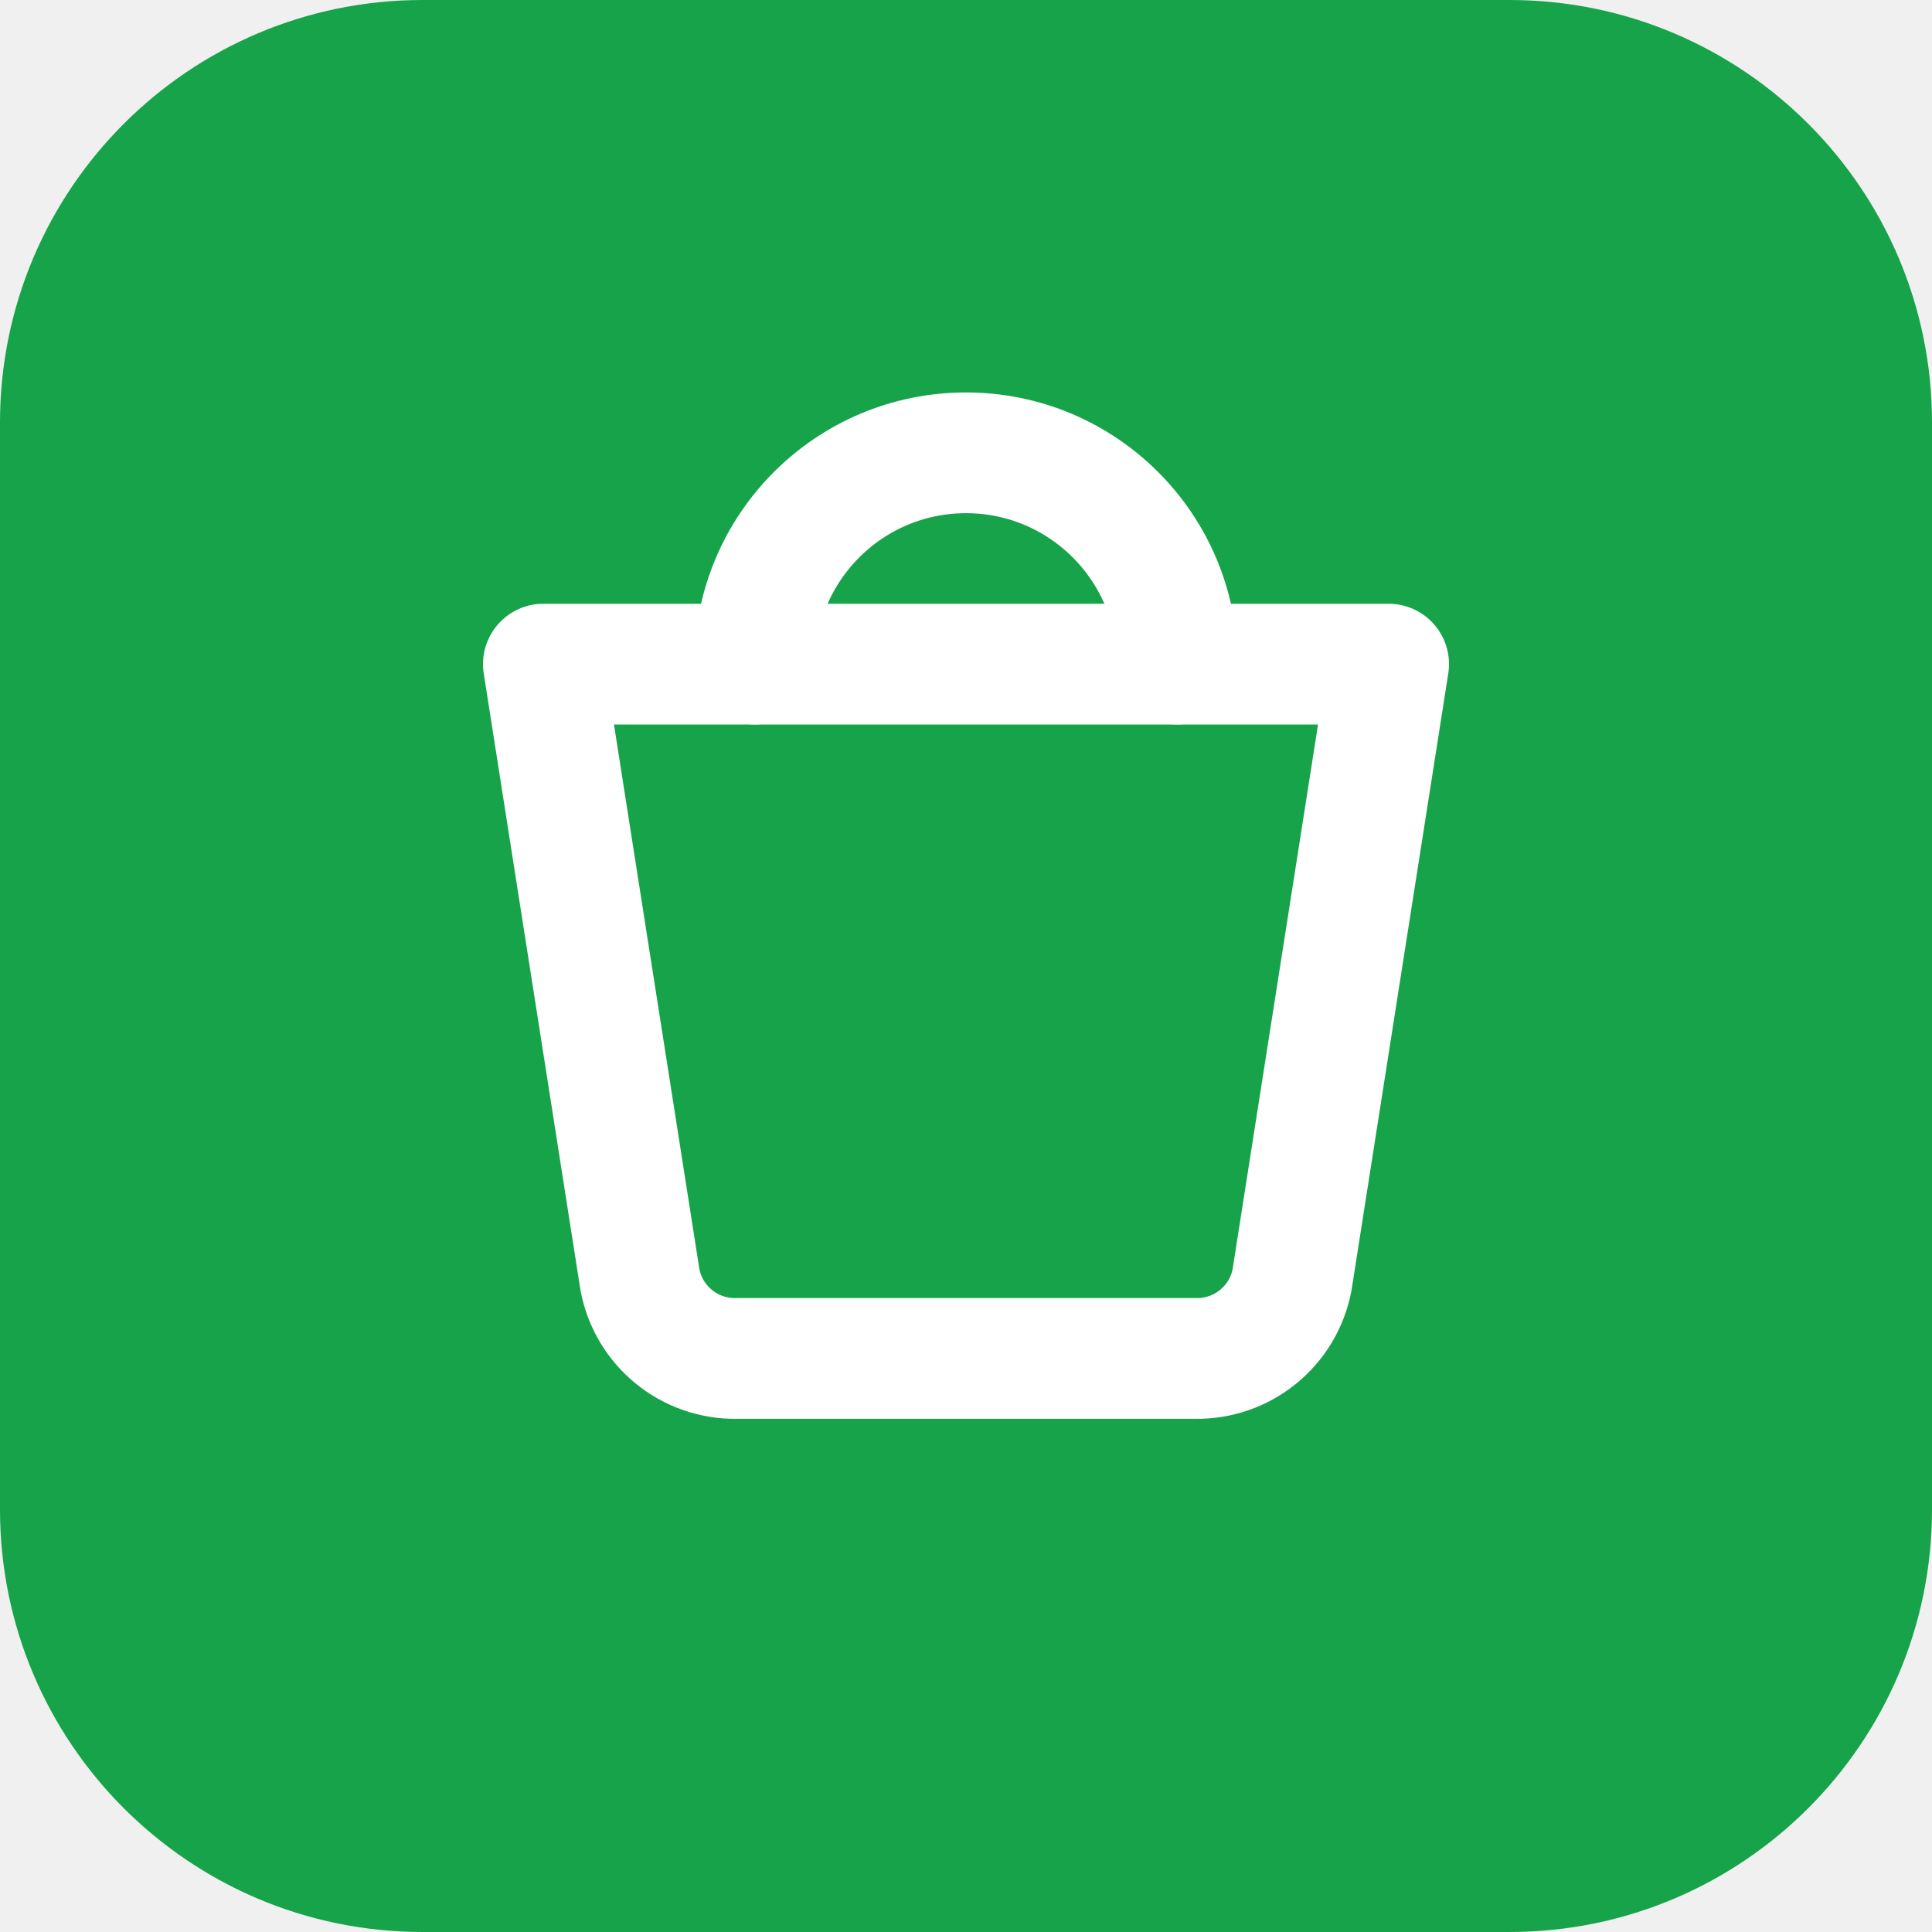
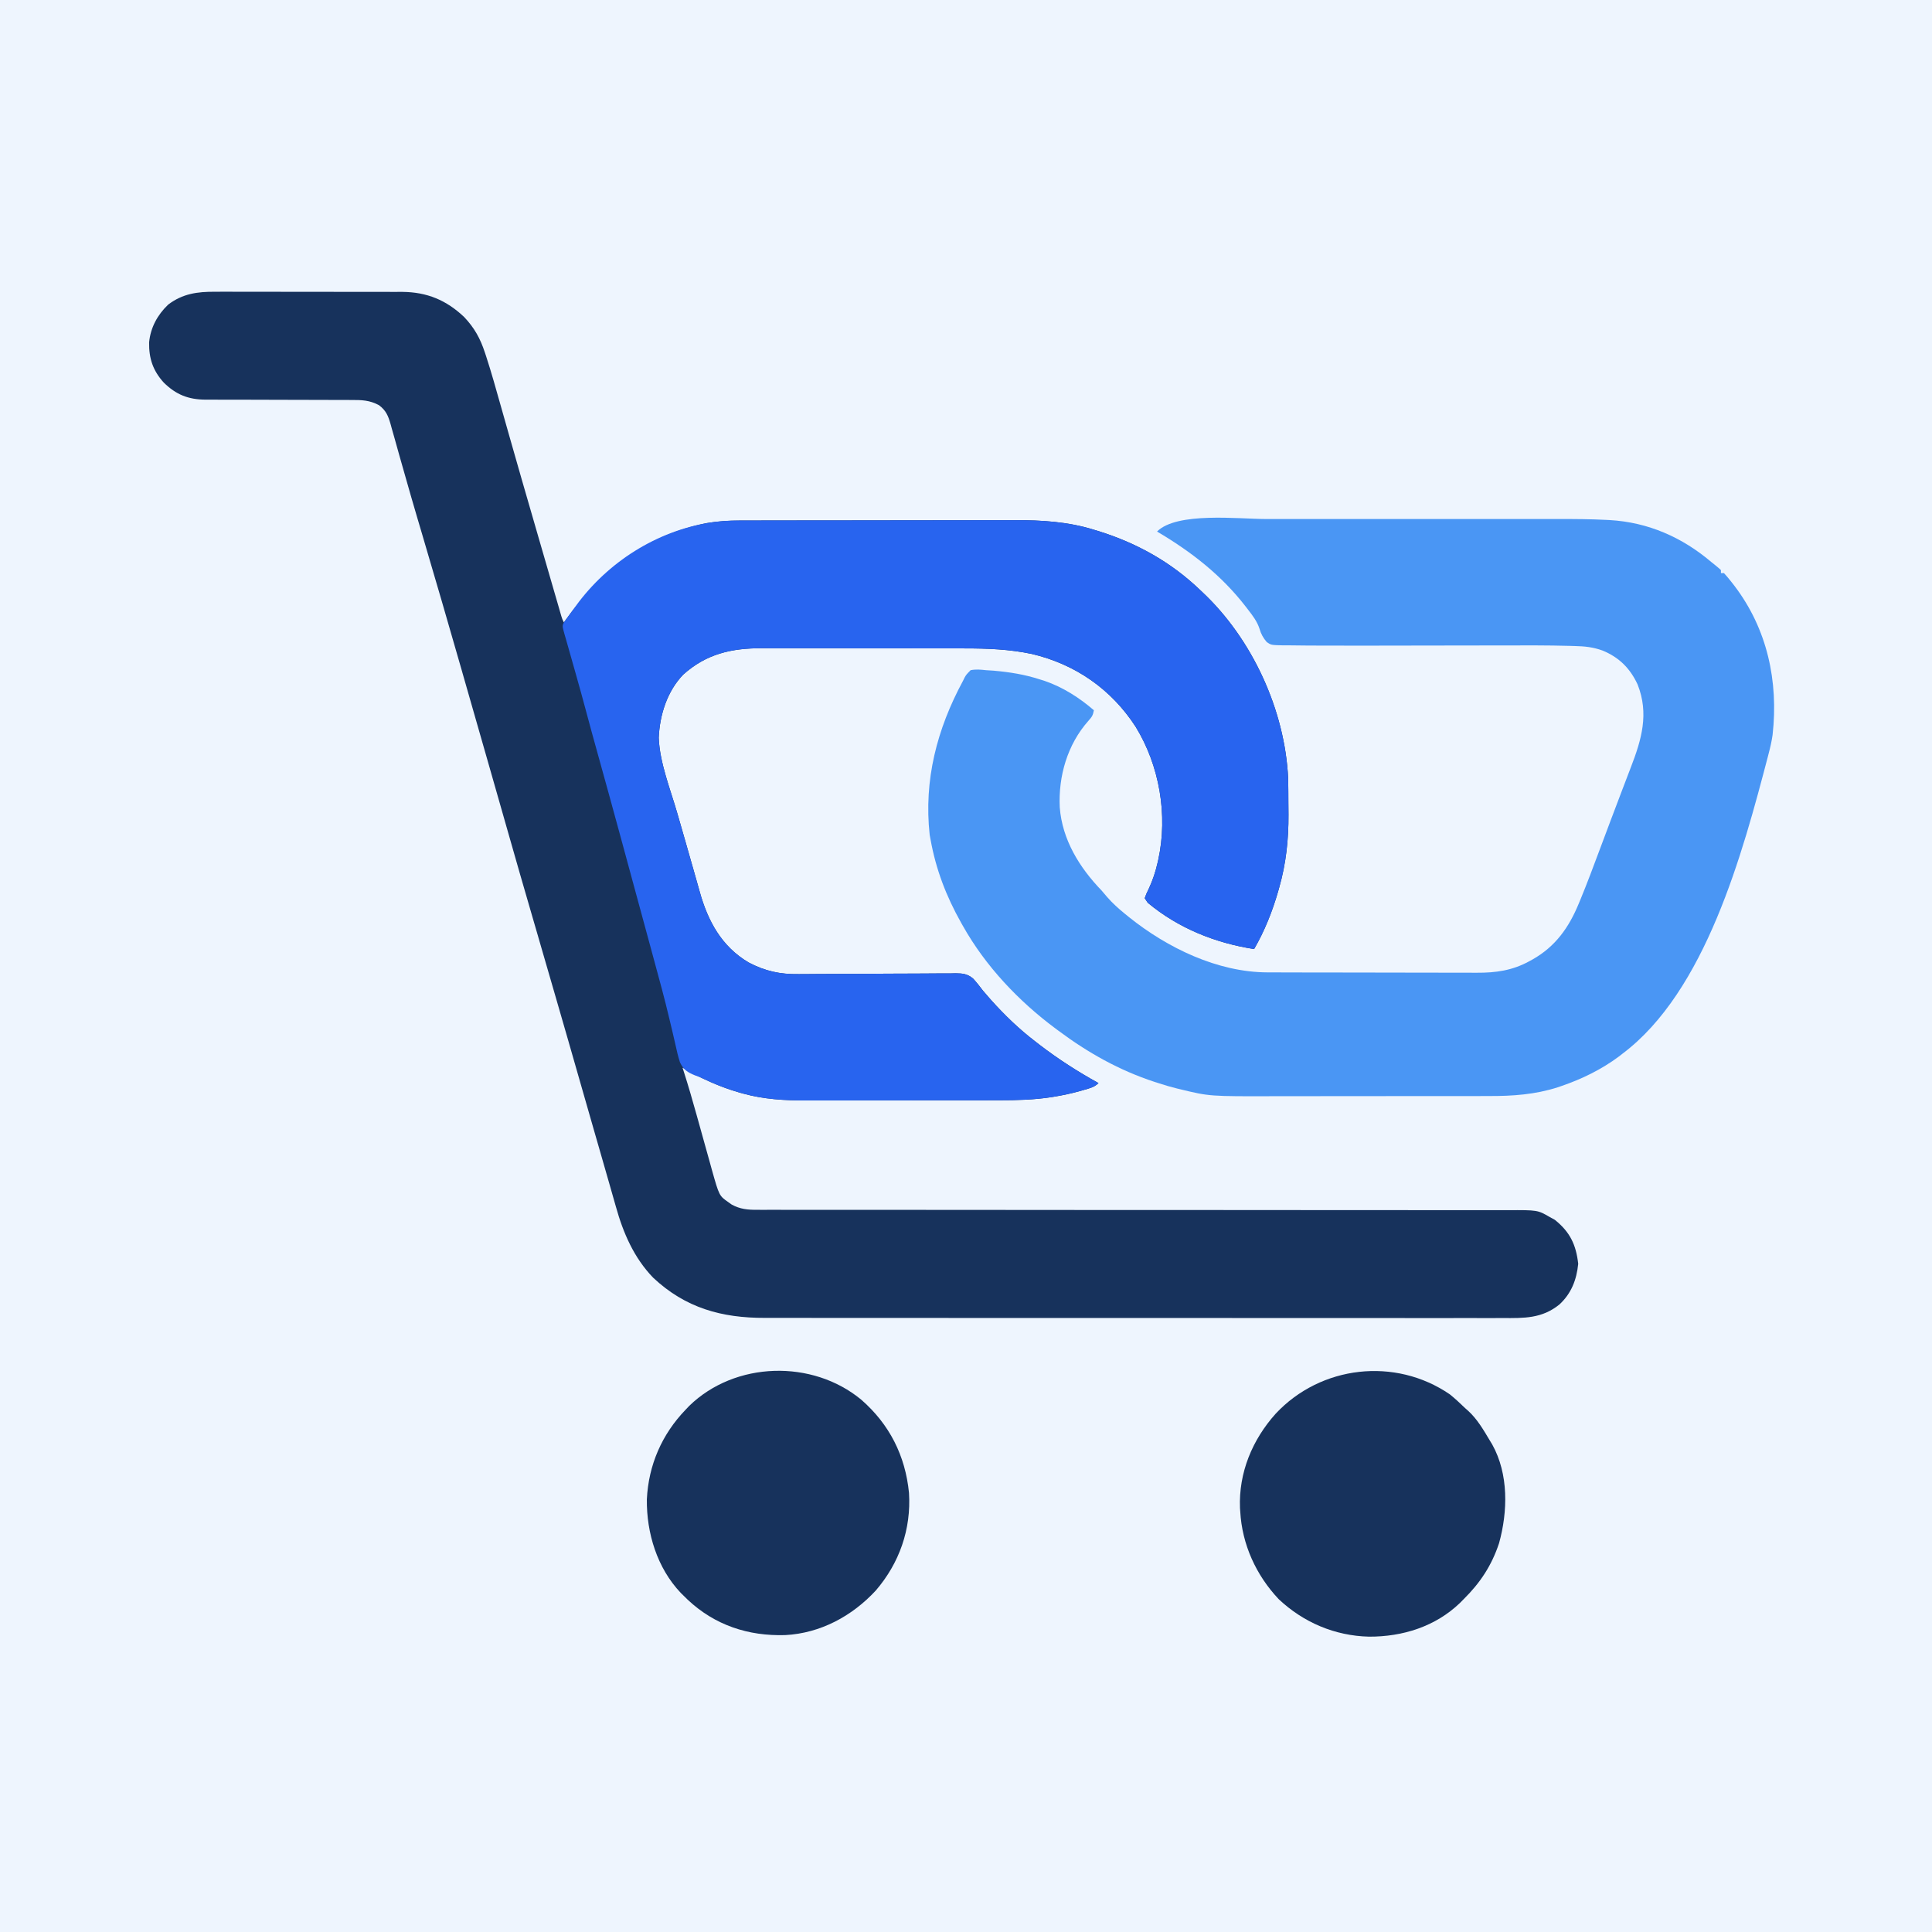
- <svg xmlns="http://www.w3.org/2000/svg" viewBox="0 0 32 32">
-   <rect width="32" height="32" rx="7" fill="#16a34a" />
-   <path d="M9 11h14l-1.6 10.2a1.6 1.6 0 0 1-1.6 1.3h-7.6a1.6 1.6 0 0 1-1.6-1.3L9 11Z" fill="none" stroke="#fff" stroke-width="2" stroke-linejoin="round" />
-   <path d="M12.5 11a3.5 3.5 0 0 1 7 0" fill="none" stroke="#fff" stroke-width="2" stroke-linecap="round" />
+ <svg xmlns="http://www.w3.org/2000/svg" version="1.1" width="512" height="512" viewBox="0 0 1254 1254">
+   <path d="M0 0 C413.82 0 827.64 0 1254 0 C1254 413.82 1254 827.64 1254 1254 C840.18 1254 426.36 1254 0 1254 C0 840.18 0 426.36 0 0 Z " fill="#EEF5FE" transform="translate(0,0)" />
+   <path d="M0 0 C1.43 -0.01 2.86 -0.01 4.29 -0.02 C8.13 -0.04 11.98 -0.03 15.82 -0.01 C19.87 0.01 23.92 -0 27.96 -0.01 C34.76 -0.01 41.55 0.01 48.35 0.03 C56.17 0.07 63.99 0.07 71.82 0.05 C79.38 0.03 86.95 0.04 94.51 0.06 C97.71 0.06 100.92 0.06 104.12 0.06 C107.9 0.05 111.68 0.06 115.46 0.09 C117.48 0.1 119.51 0.09 121.54 0.08 C137.55 0.24 150.07 5.43 161.66 16.44 C168.28 23.44 172.08 30.32 175.08 39.46 C175.21 39.84 175.21 39.84 175.86 41.81 C179.32 52.43 182.32 63.19 185.35 73.94 C185.95 76.04 186.54 78.15 187.14 80.25 C188.32 84.41 189.5 88.57 190.68 92.73 C196.25 112.4 201.93 132.03 207.63 151.66 C208.5 154.69 209.38 157.73 210.26 160.76 C212.37 168.04 214.49 175.33 216.6 182.61 C217.9 187.09 219.2 191.58 220.5 196.07 C221.14 198.27 221.78 200.47 222.42 202.67 C222.7 203.67 222.99 204.66 223.29 205.69 C223.55 206.58 223.81 207.48 224.07 208.41 C224.3 209.18 224.52 209.95 224.75 210.75 C225.35 212.63 225.35 212.63 226.35 214.63 C226.59 214.29 226.59 214.29 227.82 212.58 C250.96 180.44 279.59 158.07 319.11 150.14 C326.12 149.04 333.01 148.48 340.1 148.49 C340.94 148.49 341.77 148.48 342.63 148.48 C345.4 148.47 348.17 148.47 350.93 148.47 C352.93 148.47 354.92 148.46 356.92 148.45 C362.32 148.44 367.73 148.44 373.14 148.43 C376.52 148.43 379.91 148.42 383.3 148.42 C393.92 148.41 404.55 148.4 415.17 148.39 C427.38 148.39 439.6 148.37 451.81 148.34 C461.28 148.32 470.75 148.31 480.23 148.31 C485.87 148.31 491.51 148.3 497.15 148.28 C502.47 148.27 507.79 148.26 513.11 148.27 C515.04 148.27 516.98 148.27 518.91 148.26 C536.13 148.18 553.75 149.26 570.29 154.44 C571.15 154.7 572.01 154.96 572.9 155.23 C598.01 162.98 620.37 175.39 639.35 193.63 C639.84 194.09 640.33 194.55 640.84 195.03 C673.13 225.34 694.37 271.55 696.46 315.91 C696.51 318.27 696.54 320.63 696.55 322.99 C696.56 323.87 696.56 324.74 696.57 325.64 C696.58 327.48 696.59 329.32 696.59 331.16 C696.6 333.9 696.63 336.64 696.66 339.38 C696.76 355.43 695.09 371.16 690.66 386.63 C690.54 387.08 690.54 387.08 689.9 389.35 C686.12 402.39 681.16 414.89 674.35 426.63 C649.09 422.71 625.18 413.11 605.35 396.63 C604.69 395.64 604.03 394.65 603.35 393.63 C604.33 390.87 604.33 390.87 605.97 387.51 C608.52 382.03 610.32 376.64 611.66 370.76 C611.82 370.07 611.98 369.38 612.14 368.67 C618.48 339.76 612.97 307.56 597.46 282.34 C581.69 257.97 558.26 241.72 530.1 235.1 C515.61 232.02 501.06 231.48 486.29 231.49 C484.72 231.48 483.15 231.48 481.58 231.48 C477.36 231.47 473.14 231.46 468.92 231.46 C466.27 231.46 463.63 231.46 460.98 231.46 C451.74 231.45 442.49 231.45 433.24 231.45 C424.65 231.45 416.07 231.44 407.48 231.42 C400.07 231.41 392.67 231.4 385.26 231.4 C380.86 231.4 376.45 231.4 372.04 231.39 C367.89 231.38 363.75 231.38 359.6 231.39 C358.09 231.39 356.58 231.39 355.06 231.38 C335.23 231.3 318.85 234.99 303.79 248.51 C293.32 259.42 288.57 274.65 287.91 289.51 C288.57 305.89 295.48 322.87 299.97 338.51 C300.15 339.12 300.15 339.12 301.05 342.25 C302.49 347.24 303.92 352.24 305.36 357.23 C307.15 363.45 308.93 369.68 310.69 375.91 C311.56 379 312.44 382.09 313.32 385.18 C313.71 386.53 314.09 387.89 314.46 389.24 C319.76 408.38 328.7 424.98 346.27 435.35 C356.93 440.97 366.74 443.09 378.75 442.9 C379.93 442.9 381.12 442.89 382.34 442.89 C384.9 442.87 387.46 442.85 390.02 442.83 C394.07 442.79 398.12 442.78 402.18 442.77 C413.69 442.76 425.21 442.72 436.72 442.61 C443.1 442.55 449.48 442.53 455.86 442.54 C459.23 442.55 462.59 442.54 465.96 442.48 C469.71 442.42 473.46 442.43 477.21 442.45 C477.76 442.44 477.76 442.44 480.55 442.36 C485.32 442.44 488.22 442.7 491.97 445.79 C494.26 448.31 496.32 450.9 498.35 453.63 C499.53 455.02 500.72 456.4 501.93 457.76 C502.49 458.4 503.05 459.04 503.63 459.71 C512.39 469.49 521.9 478.67 532.35 486.63 C533.28 487.35 534.21 488.07 535.16 488.82 C547.29 498.11 559.98 506.26 573.35 513.63 C570.61 516.37 567.48 517.02 563.85 518.07 C563.1 518.29 562.35 518.51 561.57 518.73 C556.11 520.26 550.63 521.45 545.04 522.38 C544.69 522.44 544.69 522.44 542.94 522.73 C531.67 524.48 520.42 524.78 509.03 524.78 C507.53 524.78 506.03 524.78 504.53 524.79 C500.48 524.8 496.44 524.8 492.39 524.8 C489.86 524.8 487.32 524.8 484.79 524.8 C475.91 524.81 467.03 524.82 458.16 524.82 C449.93 524.82 441.7 524.83 433.47 524.84 C426.37 524.86 419.26 524.86 412.16 524.86 C407.94 524.86 403.71 524.86 399.49 524.87 C395.51 524.88 391.53 524.88 387.55 524.88 C386.1 524.87 384.65 524.88 383.21 524.88 C369.75 524.94 356.01 524.11 342.97 520.51 C342.59 520.4 342.59 520.4 340.63 519.87 C327.54 516.15 315.08 510.48 303.35 503.63 C303.61 504.43 303.87 505.23 304.14 506.06 C307.11 515.33 309.8 524.66 312.42 534.04 C312.78 535.35 313.15 536.66 313.52 537.97 C315.04 543.4 316.55 548.84 318.06 554.27 C318.99 557.64 319.93 561 320.88 564.36 C321.4 566.24 321.92 568.11 322.43 569.99 C327.17 586.8 327.17 586.8 333.22 591.01 C333.86 591.47 334.5 591.93 335.15 592.4 C340.75 595.53 345.83 595.92 352.07 595.88 C352.94 595.88 353.81 595.89 354.71 595.89 C357.63 595.9 360.56 595.89 363.48 595.88 C365.59 595.88 367.71 595.89 369.82 595.89 C375.64 595.9 381.45 595.9 387.27 595.89 C393.54 595.88 399.81 595.89 406.08 595.9 C416.95 595.91 427.82 595.91 438.68 595.91 C455.13 595.9 471.58 595.92 488.03 595.93 C494.63 595.94 501.23 595.95 507.83 595.95 C508.57 595.95 509.3 595.95 510.06 595.95 C527.52 595.97 544.97 595.98 562.43 595.99 C562.81 595.99 562.81 595.99 564.75 595.99 C582.57 596 600.39 596.01 618.21 596.01 C618.59 596.01 618.59 596.01 620.53 596.01 C624.39 596.01 628.26 596.01 632.12 596.01 C632.5 596.01 632.5 596.01 634.43 596.01 C635.98 596.01 637.52 596.01 639.06 596.01 C664.53 596.02 690 596.03 715.47 596.06 C719.07 596.07 722.67 596.07 726.27 596.08 C726.62 596.08 726.62 596.08 728.41 596.08 C739.8 596.09 751.19 596.09 762.59 596.08 C774.04 596.07 785.49 596.08 796.94 596.1 C803.14 596.11 809.34 596.12 815.54 596.1 C821.22 596.09 826.9 596.1 832.58 596.12 C834.63 596.12 836.69 596.12 838.74 596.11 C858.4 596.02 858.4 596.02 866.35 600.63 C867.4 601.21 868.45 601.79 869.54 602.38 C879.42 610.29 883.33 618.59 884.72 630.94 C883.67 641.34 880.23 650.19 872.54 657.31 C861.17 666.54 849.55 666.2 835.59 666.13 C833.46 666.14 831.32 666.14 829.19 666.15 C823.34 666.16 817.48 666.15 811.63 666.14 C805.31 666.13 799 666.14 792.68 666.15 C781.02 666.16 769.37 666.16 757.71 666.14 C746.94 666.13 736.17 666.12 725.39 666.13 C724.68 666.13 723.96 666.13 723.23 666.13 C720.32 666.13 717.42 666.13 714.52 666.13 C687.29 666.14 660.06 666.12 632.83 666.1 C608.66 666.07 584.49 666.07 560.32 666.08 C554.13 666.08 547.95 666.08 541.76 666.08 C541.38 666.08 541.38 666.08 539.45 666.09 C519.24 666.09 499.02 666.09 478.81 666.08 C476.63 666.07 474.45 666.07 472.28 666.07 C470.83 666.07 469.39 666.07 467.95 666.07 C457.19 666.06 446.43 666.07 435.67 666.07 C423.42 666.08 411.18 666.07 398.93 666.05 C392.69 666.04 386.45 666.03 380.2 666.04 C374.48 666.05 368.76 666.04 363.03 666.02 C360.97 666.02 358.91 666.02 356.84 666.03 C328.76 666.11 305.22 659.59 284.29 639.94 C271.82 627.02 264.84 610.88 260.1 593.82 C259.7 592.42 259.3 591.02 258.9 589.62 C257.95 586.32 257.01 583.01 256.07 579.7 C254.02 572.45 251.93 565.21 249.83 557.97 C249.01 555.12 248.19 552.28 247.37 549.43 C247.16 548.72 246.96 548 246.74 547.26 C240.8 526.66 234.89 506.05 229.01 485.43 C226.4 476.29 223.77 467.16 221.1 458.05 C217.88 447.05 214.7 436.04 211.52 425.03 C211.08 423.5 210.64 421.97 210.19 420.44 C209.97 419.66 209.74 418.87 209.51 418.07 C208.29 413.86 207.07 409.66 205.84 405.46 C200.48 387.17 195.25 368.84 190.02 350.51 C188.8 346.23 187.58 341.95 186.36 337.68 C184.49 331.13 182.62 324.58 180.75 318.04 C180.64 317.66 180.64 317.66 180.1 315.76 C179.23 312.7 178.35 309.64 177.48 306.58 C171.91 287.07 166.32 267.57 160.72 248.07 C160.45 247.11 160.18 246.16 159.9 245.18 C151.49 215.89 143.01 186.62 134.35 157.4 C133.56 154.72 132.76 152.03 131.97 149.35 C131.77 148.69 131.58 148.04 131.38 147.37 C128.63 138.06 125.94 128.73 123.3 119.39 C122.02 114.88 120.73 110.37 119.45 105.86 C118.44 102.29 117.45 98.73 116.46 95.16 C115.85 93.03 115.24 90.89 114.64 88.76 C114.37 87.8 114.11 86.84 113.85 85.85 C112.31 80.55 110.91 77.06 106.35 73.63 C100.27 70.35 95.06 70.21 88.23 70.25 C87.13 70.24 86.04 70.24 84.9 70.23 C82.53 70.22 80.15 70.22 77.77 70.22 C74.01 70.22 70.24 70.21 66.47 70.19 C58.47 70.16 50.47 70.14 42.47 70.13 C33.21 70.12 23.94 70.1 14.68 70.05 C10.98 70.04 7.27 70.04 3.57 70.05 C1.29 70.04 -0.99 70.03 -3.27 70.02 C-4.3 70.02 -5.32 70.03 -6.37 70.03 C-17.47 69.94 -25.43 66.75 -33.34 58.97 C-40.36 51.26 -43.06 43.27 -42.86 32.8 C-41.93 23.23 -37.43 14.98 -30.53 8.38 C-21.19 1.23 -11.45 -0.1 0 0 Z " fill="#17325C" transform="translate(139.6501,189.3689)" />
+   <path d="M0 0 C2.28 -0 4.55 -0 6.83 -0.01 C12.96 -0.01 19.1 -0.01 25.23 -0 C31.68 -0 38.13 -0 44.58 -0.01 C56.1 -0.01 67.62 -0.01 79.14 -0 C89.55 0 99.95 0 110.36 -0 C122.49 -0.01 134.63 -0.01 146.77 -0.01 C153.17 -0 159.58 -0 165.98 -0.01 C172.01 -0.01 178.03 -0.01 184.06 -0 C186.26 -0 188.45 -0 190.65 -0 C200.86 -0.01 211.04 0.05 221.24 0.57 C221.99 0.6 222.74 0.64 223.51 0.68 C248.63 2.13 270.76 11.91 289.78 28.13 C290.42 28.64 291.06 29.15 291.72 29.67 C293.11 30.77 294.45 31.94 295.78 33.13 C295.78 33.79 295.78 34.45 295.78 35.13 C296.44 35.13 297.1 35.13 297.78 35.13 C299.58 37.13 301.25 39.13 302.9 41.25 C303.39 41.88 303.88 42.51 304.39 43.16 C325.88 71.34 333.2 105.24 329.31 140.14 C328.73 144.21 327.83 148.16 326.78 152.13 C326.61 152.8 326.43 153.48 326.26 154.17 C309.82 216.88 285.9 306.52 231.78 347.13 C231.41 347.42 231.41 347.42 229.54 348.88 C218.29 357.27 205.4 363.57 192.15 368.07 C191.37 368.34 190.58 368.61 189.77 368.89 C175.11 373.58 160.52 374.58 145.24 374.53 C143.34 374.54 141.45 374.55 139.55 374.55 C134.46 374.57 129.36 374.57 124.27 374.57 C119.99 374.56 115.7 374.57 111.42 374.57 C101.31 374.59 91.19 374.59 81.07 374.58 C70.7 374.56 60.33 374.58 49.96 374.6 C41 374.63 32.04 374.63 23.07 374.63 C17.75 374.62 12.42 374.63 7.09 374.64 C-36.09 374.77 -36.09 374.77 -55.22 370.13 C-55.92 369.96 -56.63 369.79 -57.35 369.62 C-61.15 368.68 -64.88 367.6 -68.6 366.38 C-69.68 366.04 -70.76 365.69 -71.87 365.34 C-94.65 357.89 -115.07 346.43 -134.22 332.13 C-134.83 331.68 -135.44 331.23 -136.06 330.77 C-160.11 312.88 -181.48 290.33 -196.22 264.13 C-196.62 263.44 -197.01 262.74 -197.41 262.03 C-207.05 244.88 -213.73 227.51 -217.22 208.13 C-217.41 207.09 -217.61 206.06 -217.8 204.99 C-221.66 169.37 -213.1 136.42 -196.22 105.13 C-195.86 104.4 -195.5 103.67 -195.13 102.91 C-194.01 100.97 -194.01 100.97 -191.22 98.13 C-187.81 97.43 -184.66 97.75 -181.22 98.13 C-179.61 98.23 -178.01 98.33 -176.4 98.43 C-165.95 99.34 -156.23 100.89 -146.22 104.13 C-145.15 104.47 -144.08 104.8 -142.97 105.15 C-131.25 109.22 -120.58 116.03 -111.22 124.13 C-111.84 127.46 -112.37 128.3 -114.78 131 C-128.41 146.33 -134.33 166.95 -133.37 187.13 C-131.77 208.19 -120.53 226.32 -106.22 241.13 C-105.01 242.54 -103.8 243.95 -102.6 245.38 C-99.11 249.37 -95.33 252.79 -91.22 256.13 C-90.75 256.52 -90.75 256.52 -88.35 258.47 C-63.45 278.4 -30.98 294.18 1.46 294.27 C2.77 294.28 4.07 294.28 5.42 294.29 C6.84 294.29 8.27 294.29 9.7 294.29 C11.22 294.3 12.74 294.3 14.26 294.31 C18.37 294.32 22.48 294.33 26.59 294.33 C29.17 294.33 31.74 294.34 34.31 294.34 C42.38 294.35 50.45 294.36 58.52 294.37 C67.8 294.37 77.09 294.39 86.38 294.42 C93.57 294.44 100.77 294.45 107.96 294.45 C112.25 294.45 116.54 294.46 120.83 294.48 C124.87 294.49 128.91 294.5 132.95 294.49 C134.42 294.49 135.9 294.49 137.37 294.5 C149.65 294.58 160.49 293.02 171.34 287.07 C172.06 286.67 172.79 286.28 173.53 285.87 C188.38 277.48 197.07 265.16 203.45 249.73 C203.62 249.32 203.62 249.32 204.48 247.27 C209.02 236.26 213.17 225.09 217.34 213.94 C218.22 211.61 219.09 209.27 219.97 206.94 C221.29 203.41 222.62 199.87 223.94 196.34 C226.35 189.92 228.77 183.5 231.23 177.09 C232.62 173.47 234 169.84 235.38 166.22 C236.01 164.56 236.64 162.91 237.28 161.25 C244.31 143.08 249.18 126.37 241.71 107.43 C236.84 96.93 229.69 89.77 218.92 85.37 C212.87 83.16 207.33 82.59 200.92 82.45 C199.85 82.41 198.78 82.38 197.67 82.35 C183.08 81.95 168.49 82.02 153.9 82.06 C149.71 82.07 145.53 82.07 141.34 82.08 C129.84 82.09 118.34 82.11 106.84 82.13 C96.29 82.15 85.74 82.17 75.19 82.18 C71.05 82.19 66.92 82.19 62.78 82.2 C53.85 82.23 44.91 82.22 35.97 82.16 C33.15 82.14 30.32 82.13 27.5 82.13 C23.45 82.12 19.4 82.07 15.35 82 C14.75 82.01 14.75 82.01 11.71 82.01 C3.76 81.83 3.76 81.83 0.91 79.79 C-1.28 77.24 -2.83 74.47 -3.71 71.23 C-5.29 66.48 -7.98 62.92 -11.03 59 C-11.55 58.33 -12.06 57.66 -12.59 56.96 C-28.51 36.37 -47.96 21.29 -70.22 8.13 C-57.35 -4.74 -17.31 -0.02 0 0 Z " fill="#4A96F4" transform="translate(821.2224,336.8706)" />
+   <path d="M0 0 C0.42 -0 0.42 -0 2.53 -0.01 C5.29 -0.02 8.06 -0.02 10.83 -0.02 C12.82 -0.03 14.82 -0.03 16.81 -0.04 C22.22 -0.05 27.62 -0.06 33.03 -0.06 C36.42 -0.06 39.8 -0.07 43.19 -0.07 C53.82 -0.08 64.44 -0.09 75.07 -0.1 C87.28 -0.1 99.49 -0.12 111.7 -0.15 C121.18 -0.17 130.65 -0.18 140.12 -0.18 C145.76 -0.18 151.4 -0.19 157.04 -0.21 C162.36 -0.22 167.68 -0.23 173 -0.22 C174.94 -0.22 176.87 -0.22 178.8 -0.23 C196.02 -0.31 213.65 0.77 230.18 5.95 C231.04 6.21 231.91 6.47 232.8 6.74 C257.91 14.48 280.27 26.9 299.25 45.14 C299.74 45.6 300.23 46.06 300.74 46.54 C333.03 76.85 354.27 123.06 356.35 167.42 C356.41 169.78 356.44 172.14 356.45 174.5 C356.45 175.38 356.46 176.25 356.47 177.15 C356.47 178.99 356.48 180.83 356.49 182.67 C356.5 185.41 356.53 188.15 356.56 190.89 C356.65 206.94 354.99 222.67 350.56 238.14 C350.43 238.59 350.43 238.59 349.8 240.86 C346.02 253.89 341.06 266.4 334.25 278.14 C308.98 274.22 285.07 264.62 265.25 248.14 C264.59 247.15 263.93 246.16 263.25 245.14 C264.22 242.38 264.22 242.38 265.87 239.02 C268.41 233.54 270.21 228.15 271.56 222.27 C271.72 221.58 271.88 220.89 272.04 220.18 C278.37 191.27 272.86 159.07 257.35 133.85 C241.58 109.48 218.16 93.23 190 86.61 C175.5 83.53 160.96 82.99 146.18 83 C144.61 82.99 143.04 82.99 141.47 82.99 C137.25 82.98 133.03 82.97 128.81 82.97 C126.17 82.97 123.52 82.97 120.88 82.97 C111.63 82.96 102.38 82.95 93.14 82.96 C84.55 82.96 75.96 82.95 67.37 82.93 C59.97 82.92 52.56 82.91 45.16 82.91 C40.75 82.91 36.34 82.91 31.93 82.9 C27.79 82.89 23.64 82.89 19.5 82.9 C17.98 82.9 16.47 82.89 14.96 82.89 C-4.88 82.81 -21.26 86.5 -36.32 100.02 C-46.79 110.93 -51.53 126.16 -52.19 141.02 C-51.53 157.4 -44.63 174.38 -40.13 190.02 C-39.95 190.63 -39.95 190.63 -39.05 193.76 C-37.62 198.75 -36.18 203.75 -34.75 208.74 C-32.95 214.96 -31.17 221.19 -29.42 227.42 C-28.55 230.51 -27.67 233.6 -26.78 236.69 C-26.4 238.04 -26.02 239.4 -25.64 240.75 C-20.34 259.89 -11.4 276.49 6.16 286.86 C16.83 292.48 26.64 294.6 38.64 294.41 C39.83 294.41 41.02 294.4 42.24 294.4 C44.8 294.38 47.35 294.36 49.91 294.34 C53.97 294.3 58.02 294.29 62.07 294.28 C73.59 294.27 85.1 294.23 96.62 294.12 C103 294.06 109.38 294.04 115.75 294.05 C119.12 294.06 122.48 294.05 125.85 293.99 C129.6 293.93 133.35 293.94 137.11 293.96 C137.66 293.95 137.66 293.95 140.44 293.87 C145.21 293.95 148.11 294.21 151.87 297.3 C154.16 299.82 156.22 302.41 158.25 305.14 C159.43 306.53 160.62 307.91 161.82 309.27 C162.38 309.91 162.94 310.55 163.52 311.22 C172.29 321 181.79 330.18 192.25 338.14 C193.17 338.86 194.1 339.58 195.06 340.33 C207.18 349.62 219.88 357.77 233.25 365.14 C230.51 367.88 227.37 368.53 223.75 369.58 C222.99 369.8 222.24 370.02 221.47 370.24 C216 371.77 210.53 372.96 204.93 373.89 C204.24 374.01 203.55 374.12 202.84 374.24 C191.57 375.99 180.31 376.29 168.92 376.29 C167.42 376.29 165.92 376.29 164.42 376.3 C160.38 376.3 156.33 376.31 152.29 376.31 C149.75 376.31 147.22 376.31 144.68 376.31 C135.8 376.32 126.93 376.33 118.05 376.33 C109.82 376.33 101.59 376.34 93.37 376.35 C86.26 376.36 79.16 376.37 72.06 376.37 C67.83 376.37 63.61 376.37 59.38 376.38 C55.4 376.39 51.42 376.39 47.44 376.38 C45.99 376.38 44.55 376.39 43.1 376.39 C29.64 376.45 15.91 375.62 2.87 372.02 C2.1 371.81 1.32 371.6 0.52 371.38 C-7.69 369.05 -15.7 365.95 -23.39 362.24 C-25.75 361.14 -25.75 361.14 -28.58 360.16 C-33.42 358.19 -36.08 356.54 -38.38 351.74 C-39.61 348 -40.49 344.2 -41.31 340.35 C-41.9 337.6 -42.55 334.87 -43.21 332.13 C-43.94 329.1 -44.67 326.07 -45.38 323.03 C-48.32 310.54 -51.72 298.17 -55.1 285.78 C-55.99 282.49 -56.89 279.19 -57.78 275.89 C-63.5 254.73 -69.25 233.58 -75.02 212.43 C-75.68 210.01 -76.34 207.59 -77 205.16 C-82.09 186.49 -87.21 167.82 -92.41 149.17 C-94.7 140.98 -96.94 132.79 -99.13 124.58 C-101.31 116.38 -103.57 108.21 -105.89 100.05 C-106.45 98.07 -107.01 96.09 -107.57 94.11 C-108.41 91.13 -109.25 88.15 -110.1 85.18 C-110.9 82.4 -111.69 79.61 -112.47 76.83 C-112.72 75.98 -112.96 75.13 -113.22 74.26 C-114.87 68.37 -114.87 68.37 -113.75 66.14 C-111.16 62.42 -108.46 58.78 -105.75 55.14 C-105.16 54.33 -104.56 53.52 -103.94 52.68 C-82.58 24.87 -50.72 5.53 -15.78 0.88 C-10.5 0.25 -5.32 -0.01 0 0 Z " fill="#2864EF" transform="translate(479.7548,337.8596)" />
+   <path d="M0 0 C3.51 2.83 6.76 5.86 10 9 C10.31 9.27 10.31 9.27 11.86 10.64 C17.86 16.1 21.88 23.09 26 30 C26.25 30.42 26.25 30.42 27.54 32.53 C38.27 51.81 37.7 76.08 31.97 96.71 C27.14 111.22 19.76 122.36 9 133 C8.2 133.81 7.39 134.63 6.57 135.46 C-9.36 150.76 -30.63 157.4 -52.43 157.3 C-74.5 156.77 -94.91 148.14 -111 133 C-125.7 117.45 -134.84 97.46 -136 76 C-136.05 75.28 -136.11 74.56 -136.16 73.82 C-137.07 50.9 -128.18 29.51 -113 12.59 C-83.7 -18.77 -35.43 -24.27 0 0 Z " fill="#17325C" transform="translate(941,905)" />
+   <path d="M0 0 C18.25 15.92 28.56 36.28 30.94 60.46 C32.42 84.1 24.68 106.04 9.34 123.87 C-5.99 140.42 -26.51 151.54 -49.39 152.75 C-73.35 153.47 -95.05 146.37 -112.72 129.76 C-113.49 129 -114.27 128.24 -115.06 127.46 C-115.41 127.12 -115.41 127.12 -117.18 125.38 C-132.51 109.27 -139.46 86.52 -139.21 64.63 C-138.14 42.35 -129.43 22.41 -114.06 6.46 C-113.28 5.64 -112.5 4.82 -111.7 3.97 C-81.88 -25.04 -31.72 -26.3 0 0 Z " fill="#17325C" transform="translate(559.0625,908.5391)" />
</svg>
